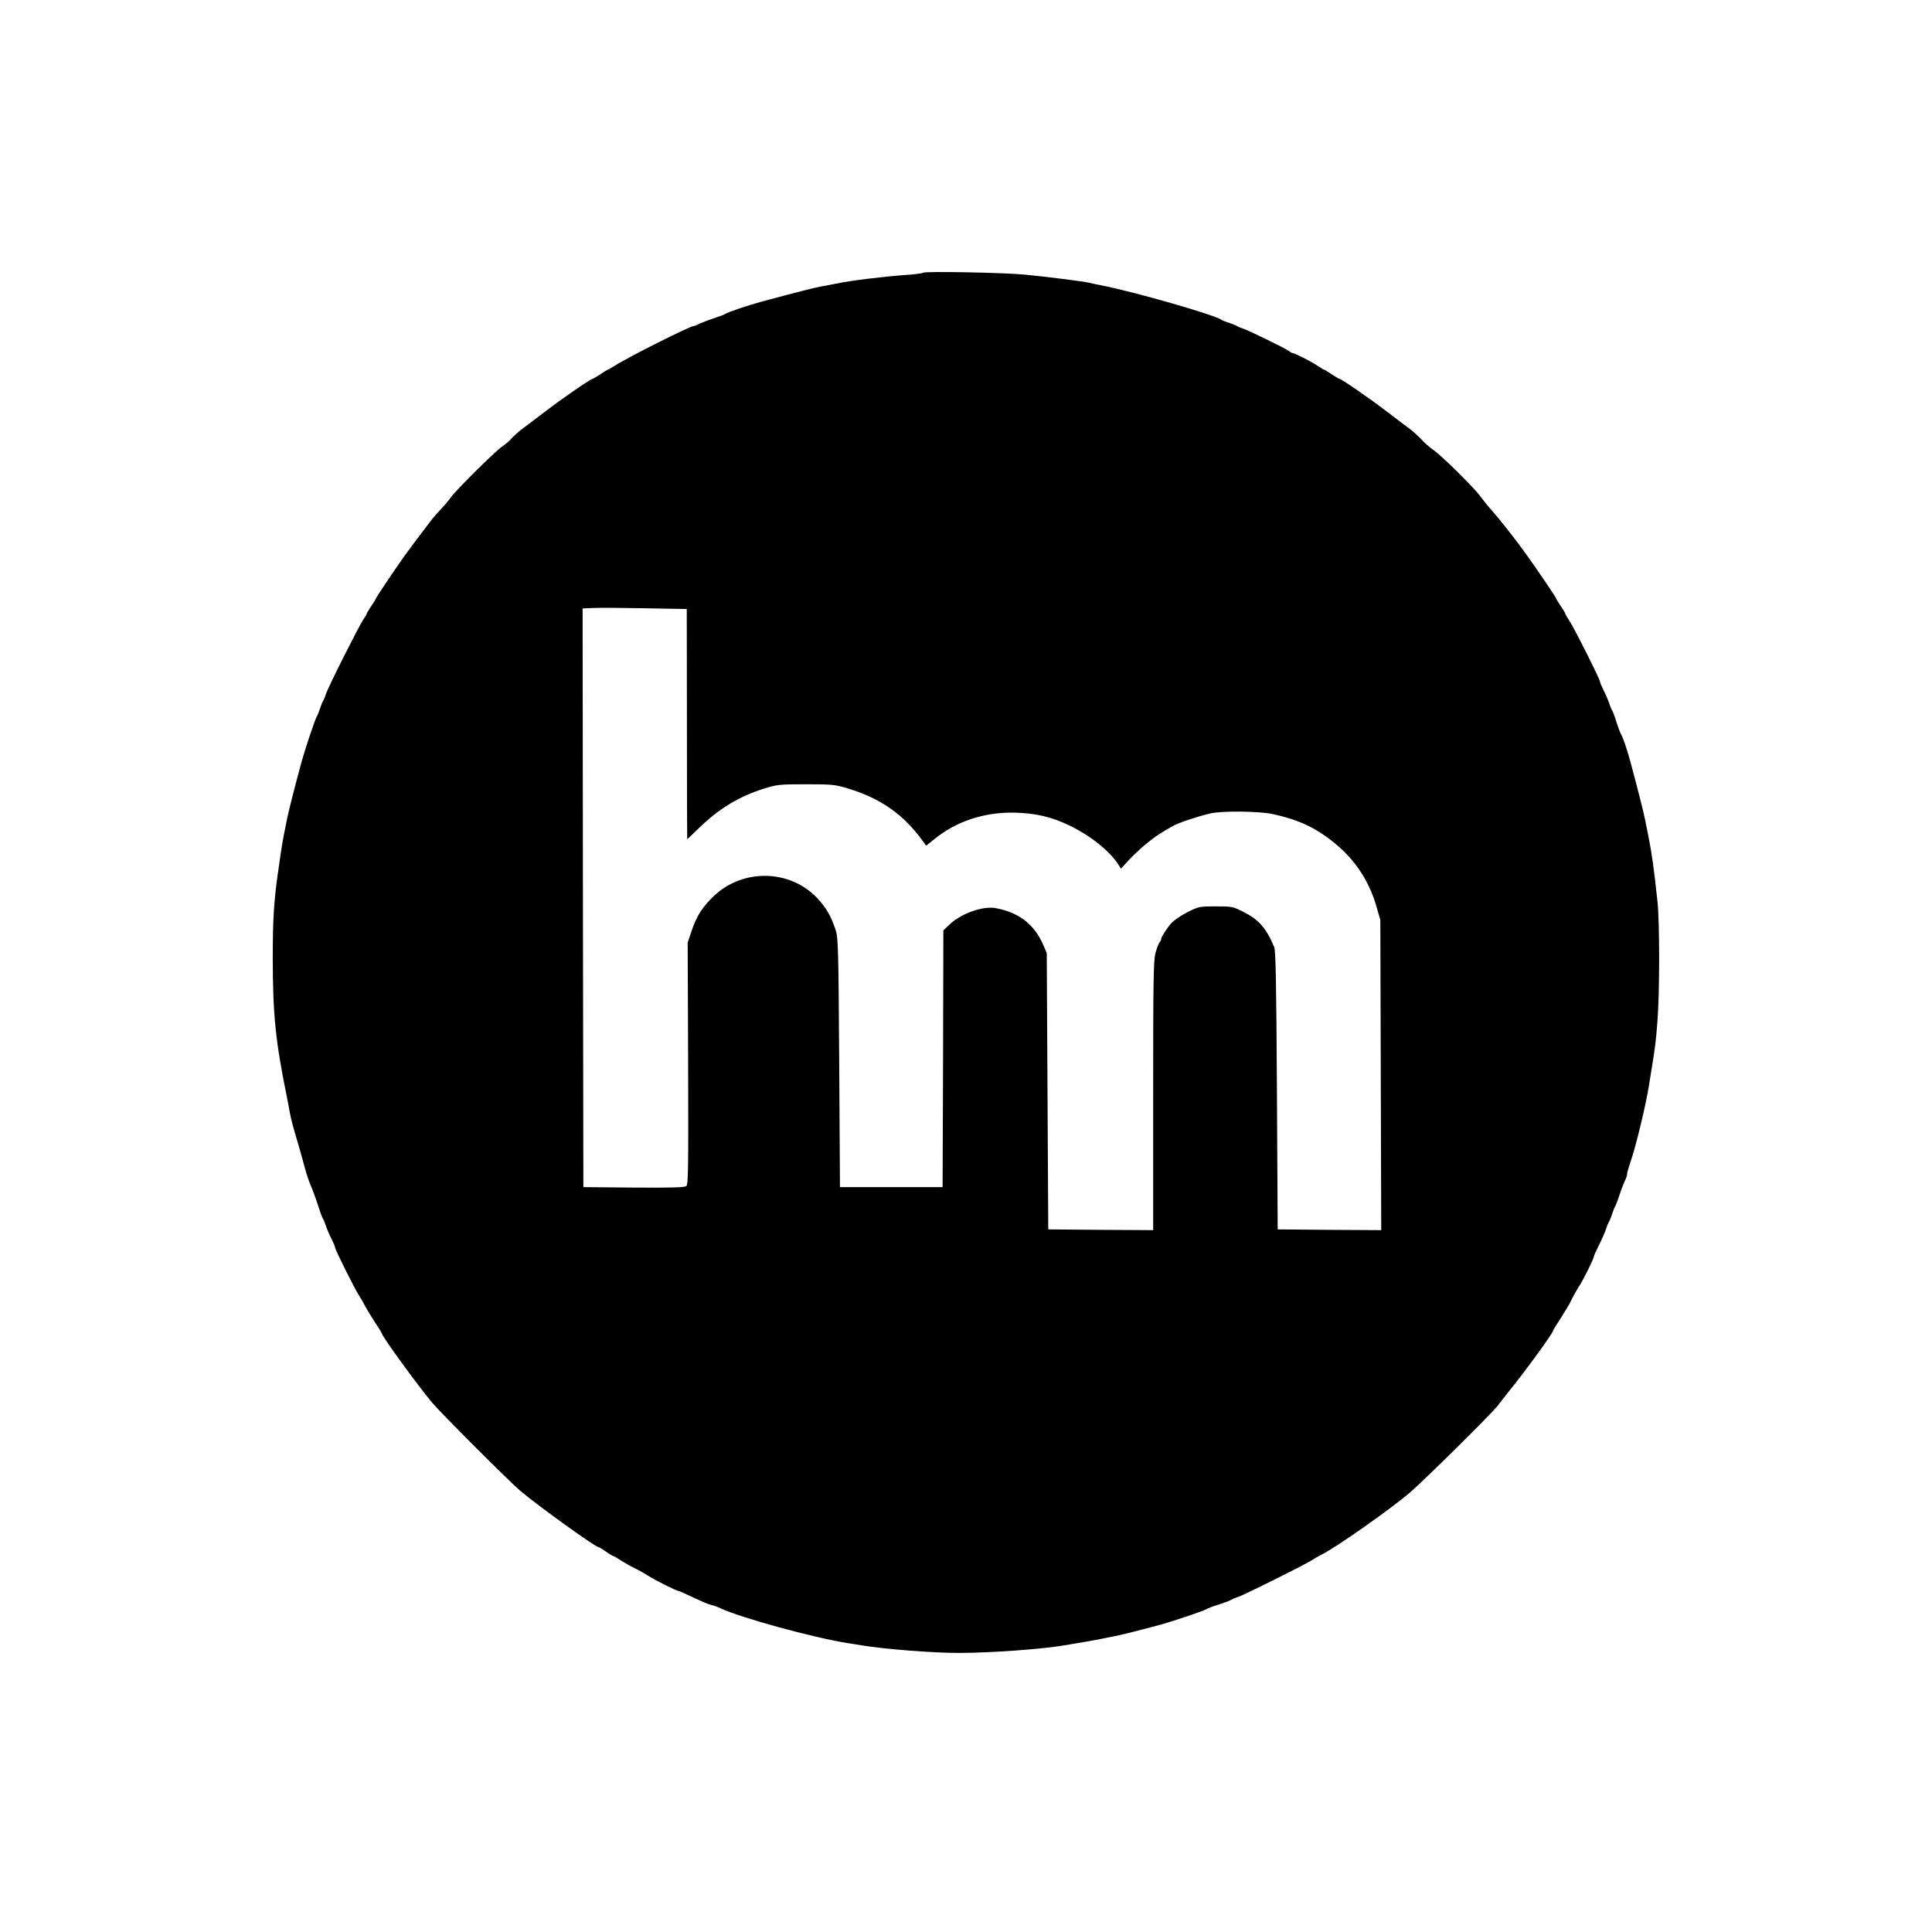
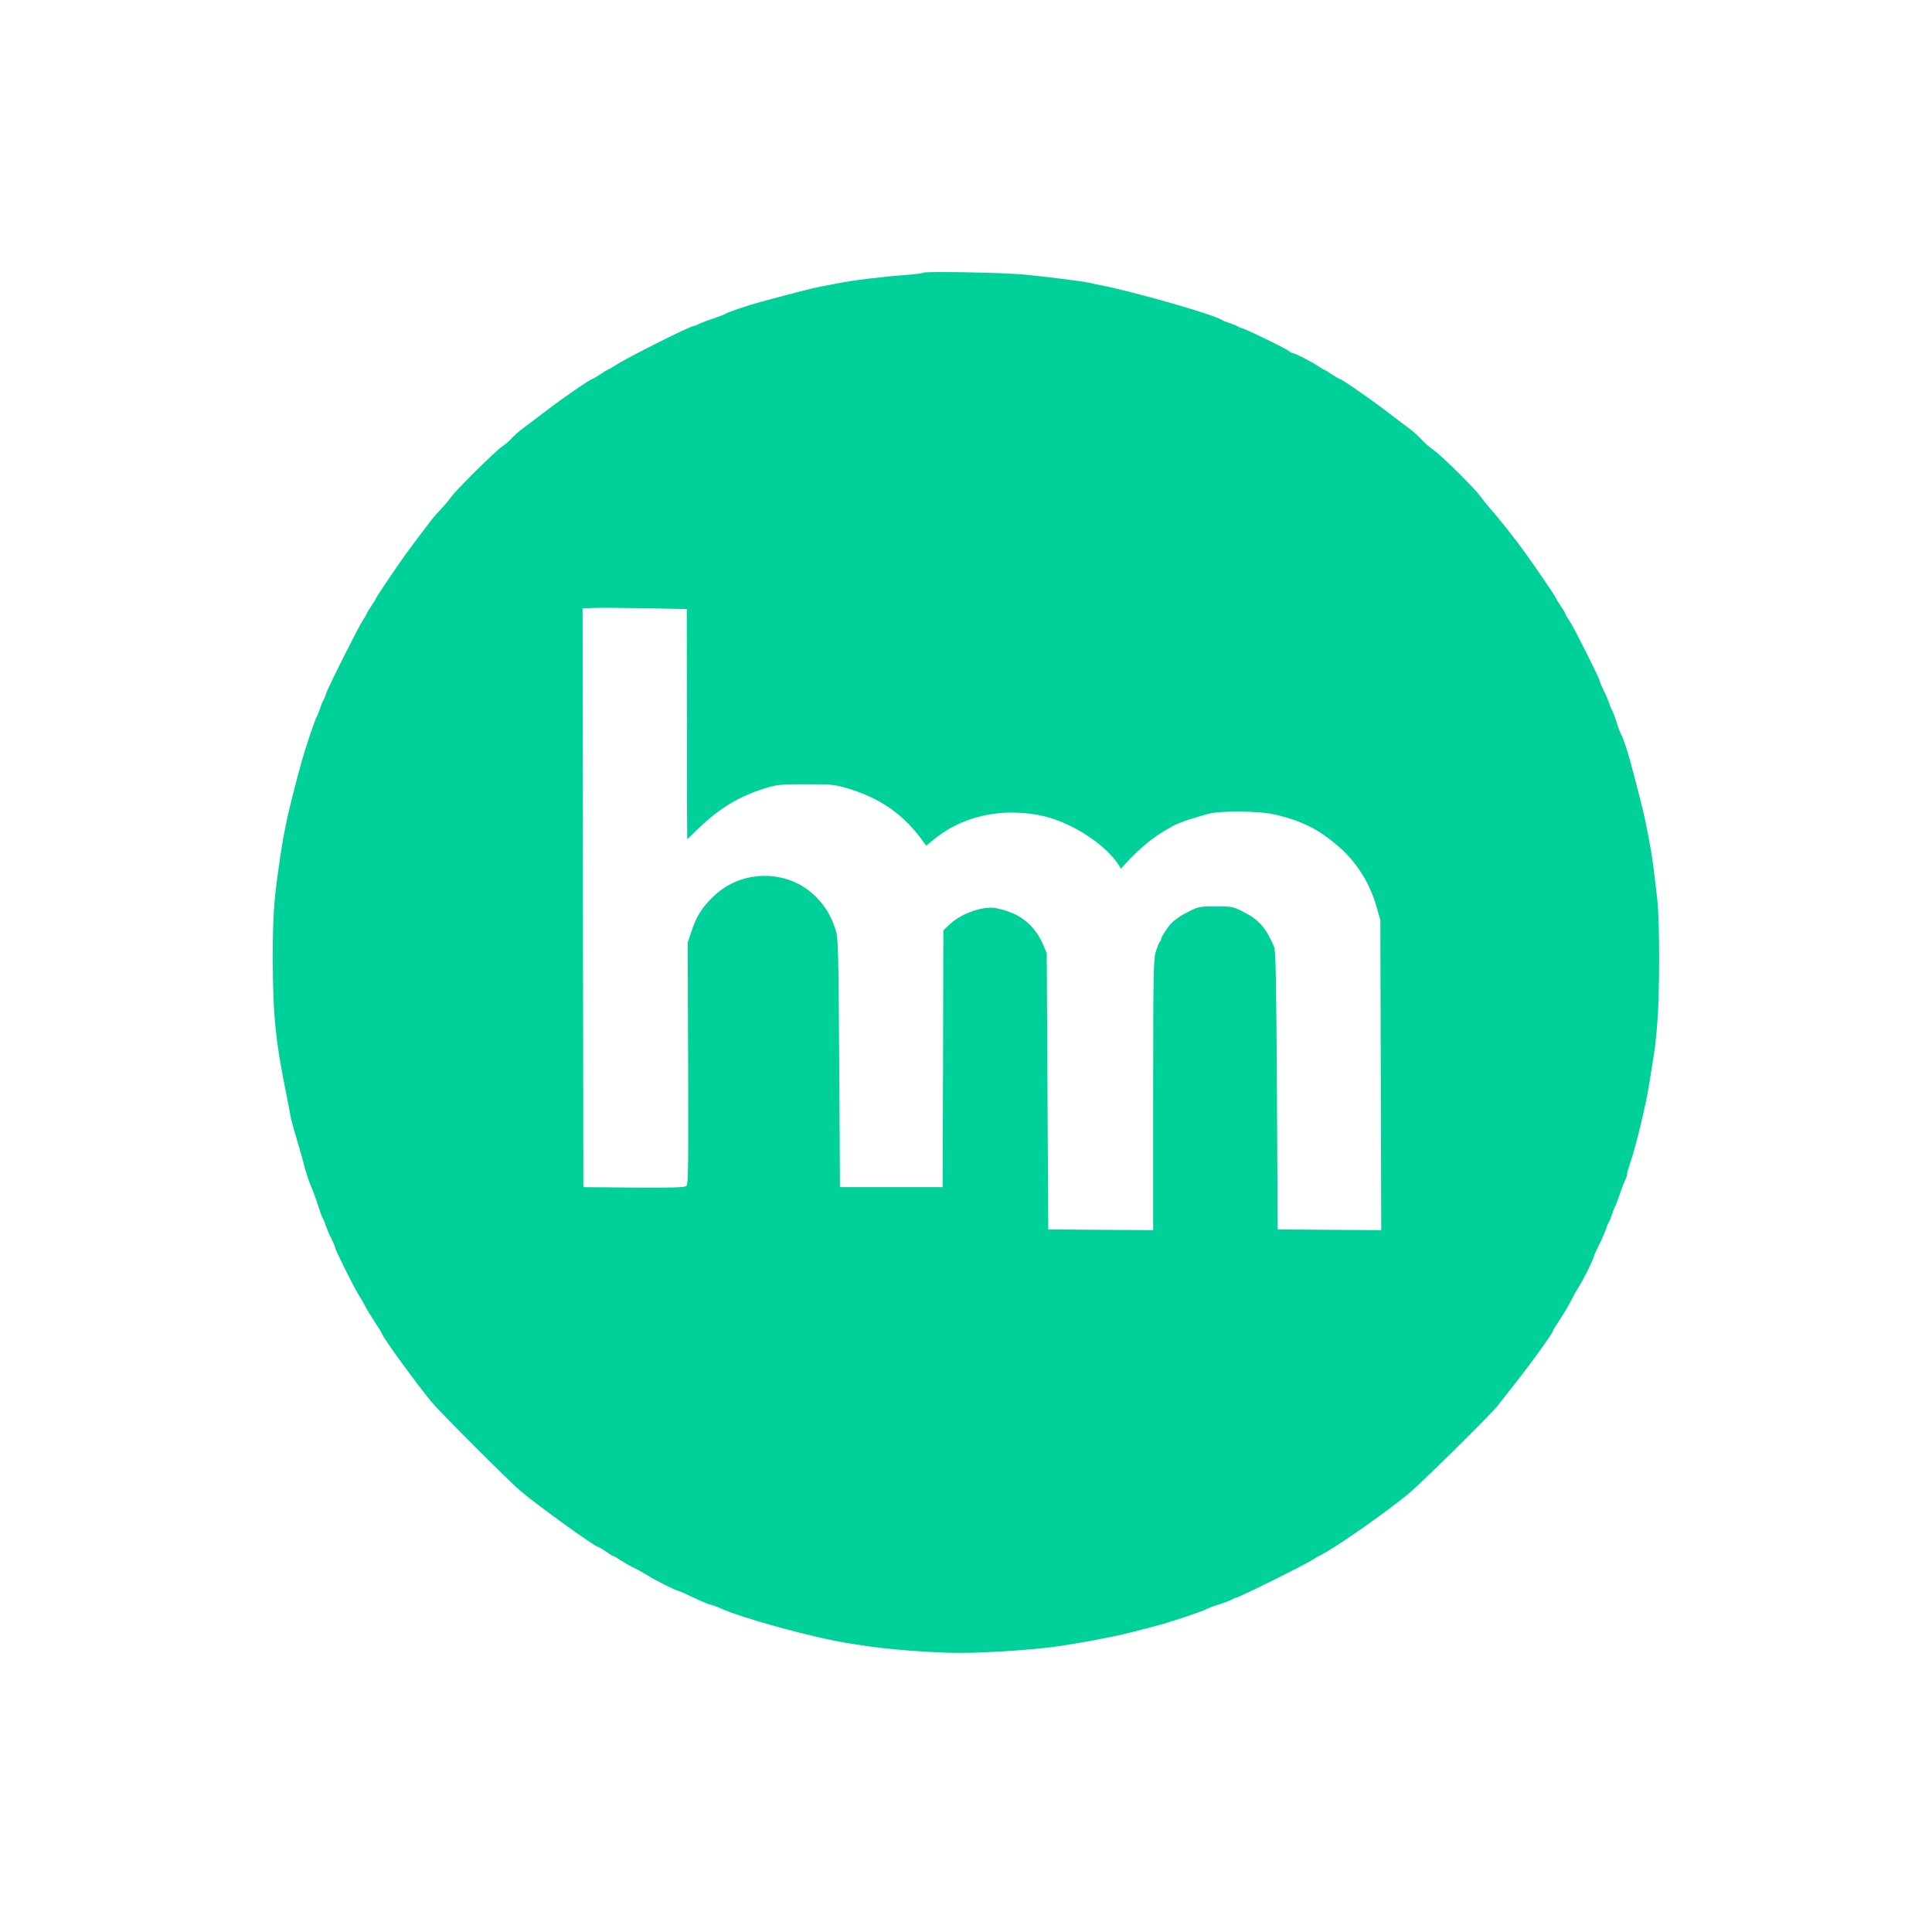
<svg xmlns="http://www.w3.org/2000/svg" version="1.0" width="1280pt" height="1280pt" viewBox="0 0 1280 1280" preserveAspectRatio="xMidYMid meet">
-   <g transform="translate(0,1280) scale(0.1,-0.1)" fill="#000000" stroke="none">
+   <g transform="translate(0,1280) scale(0.1,-0.1)" fill="#00d19a" stroke="none">
    <path d="M6116 10993 c-4 -4 -58 -11 -119 -15 -149 -11 -357 -36 -457 -57 -25 -5 -70 -14 -100 -19 -48 -9 -144 -33 -400 -102 -81 -22 -222 -69 -235 -80 -5 -4 -41 -17 -79 -30 -37 -12 -80 -29 -95 -36 -14 -8 -30 -14 -35 -14 -24 0 -438 -208 -523 -263 -24 -15 -45 -27 -47 -27 -3 0 -25 -13 -49 -30 -25 -16 -48 -30 -51 -30 -12 0 -190 -122 -304 -209 -62 -47 -134 -102 -160 -121 -26 -19 -58 -48 -71 -63 -13 -15 -42 -41 -65 -56 -49 -34 -308 -291 -338 -335 -12 -17 -40 -51 -64 -76 -24 -25 -56 -62 -71 -82 -76 -99 -141 -187 -171 -228 -58 -81 -192 -280 -192 -286 0 -3 -13 -25 -30 -49 -16 -24 -30 -47 -30 -50 0 -4 -10 -21 -22 -38 -28 -40 -234 -449 -249 -496 -6 -20 -15 -40 -19 -46 -4 -5 -13 -28 -20 -50 -7 -22 -16 -44 -20 -50 -10 -12 -75 -206 -100 -295 -42 -152 -92 -349 -101 -400 -6 -30 -15 -75 -20 -100 -5 -25 -14 -79 -20 -120 -6 -41 -15 -104 -20 -140 -24 -171 -32 -297 -32 -550 1 -376 18 -546 93 -915 5 -22 13 -67 19 -100 11 -58 17 -81 61 -230 11 -38 29 -101 39 -140 10 -38 27 -90 38 -115 11 -25 33 -83 48 -130 15 -47 30 -89 35 -95 4 -5 13 -27 19 -47 7 -20 23 -59 37 -85 13 -26 24 -52 24 -58 0 -14 129 -273 160 -320 14 -22 32 -53 40 -70 8 -16 36 -62 62 -102 27 -40 48 -75 48 -78 0 -17 235 -341 333 -458 55 -66 518 -529 584 -584 126 -106 498 -373 518 -373 4 0 26 -13 50 -30 24 -17 46 -30 50 -30 4 0 25 -13 48 -28 23 -15 65 -39 92 -52 28 -13 68 -36 90 -50 43 -28 186 -100 199 -100 5 0 49 -20 100 -44 50 -24 105 -47 121 -50 17 -4 44 -14 60 -22 136 -63 609 -193 840 -230 22 -3 65 -10 95 -15 148 -25 478 -51 650 -50 200 0 545 25 690 50 30 5 84 14 120 20 36 6 85 15 110 20 25 5 70 14 100 20 53 10 164 38 315 79 90 25 287 92 300 102 6 4 42 18 80 30 39 12 75 26 80 30 6 4 26 13 46 19 42 14 452 218 495 247 16 11 43 26 59 34 92 44 468 309 589 414 100 87 536 518 577 571 21 28 56 71 76 97 118 146 293 387 293 403 0 3 22 38 48 78 26 40 59 95 72 122 13 28 36 68 50 90 30 45 100 187 100 201 0 5 16 40 35 78 19 37 39 85 46 105 6 20 15 41 19 46 4 6 13 28 20 50 7 22 16 45 20 50 4 6 17 41 30 79 12 37 29 80 36 95 8 14 14 34 14 43 0 9 11 47 24 85 33 92 103 384 121 503 3 19 10 64 16 100 24 144 30 191 40 325 15 184 15 662 0 795 -25 229 -37 314 -60 430 -5 25 -14 70 -20 100 -9 49 -51 214 -101 400 -22 80 -50 162 -60 175 -4 6 -18 42 -30 80 -12 39 -26 75 -30 80 -4 6 -13 27 -19 47 -7 20 -23 59 -37 85 -13 26 -24 52 -24 58 0 15 -171 356 -202 402 -15 23 -28 44 -28 48 0 4 -13 26 -30 50 -16 24 -30 46 -30 50 0 6 -127 194 -208 306 -57 80 -172 226 -228 288 -22 25 -51 62 -65 81 -35 51 -257 271 -310 307 -25 17 -61 49 -80 70 -19 21 -56 54 -81 73 -26 19 -98 74 -160 121 -114 87 -292 209 -304 209 -3 0 -26 14 -51 30 -24 17 -46 30 -49 30 -3 0 -24 13 -47 28 -43 29 -150 83 -164 83 -4 0 -15 6 -23 13 -19 16 -277 142 -310 151 -14 4 -29 11 -35 15 -5 4 -28 13 -50 20 -22 7 -44 16 -50 20 -44 33 -573 185 -800 230 -33 6 -69 14 -80 17 -41 9 -274 39 -430 54 -137 13 -658 23 -669 12z m-1565 -2990 c0 -420 1 -763 2 -763 1 0 39 36 83 79 132 127 264 206 431 258 82 25 100 27 273 27 172 0 191 -2 275 -27 220 -66 372 -173 501 -352 l20 -28 55 44 c144 118 333 180 534 175 139 -4 242 -28 360 -85 141 -68 266 -168 326 -261 l16 -25 51 56 c29 31 82 81 119 111 62 50 86 66 178 118 35 19 165 63 245 81 79 18 318 15 410 -4 184 -40 302 -97 437 -214 123 -107 209 -243 255 -408 l23 -80 3 -1028 3 -1027 -343 2 -343 3 -5 920 c-4 713 -8 927 -18 950 -54 129 -103 183 -207 235 -67 34 -74 35 -181 35 -109 0 -112 -1 -188 -39 -42 -21 -91 -55 -109 -76 -30 -35 -69 -97 -64 -104 1 -1 -3 -10 -10 -18 -7 -8 -19 -41 -28 -73 -13 -51 -15 -181 -15 -947 l0 -888 -347 2 -348 3 -5 915 -5 915 -22 52 c-60 140 -163 219 -320 247 -85 14 -230 -38 -305 -112 l-38 -36 -2 -850 -3 -851 -340 0 -340 0 -5 825 c-5 768 -7 829 -24 880 -30 91 -65 151 -124 212 -180 189 -491 194 -682 12 -76 -72 -116 -134 -148 -232 l-26 -77 3 -801 c2 -691 1 -802 -12 -812 -11 -9 -98 -12 -348 -10 l-334 3 -3 1917 -2 1917 72 3 c40 2 196 1 346 -2 l272 -5 1 -762z" />
  </g>
</svg>
